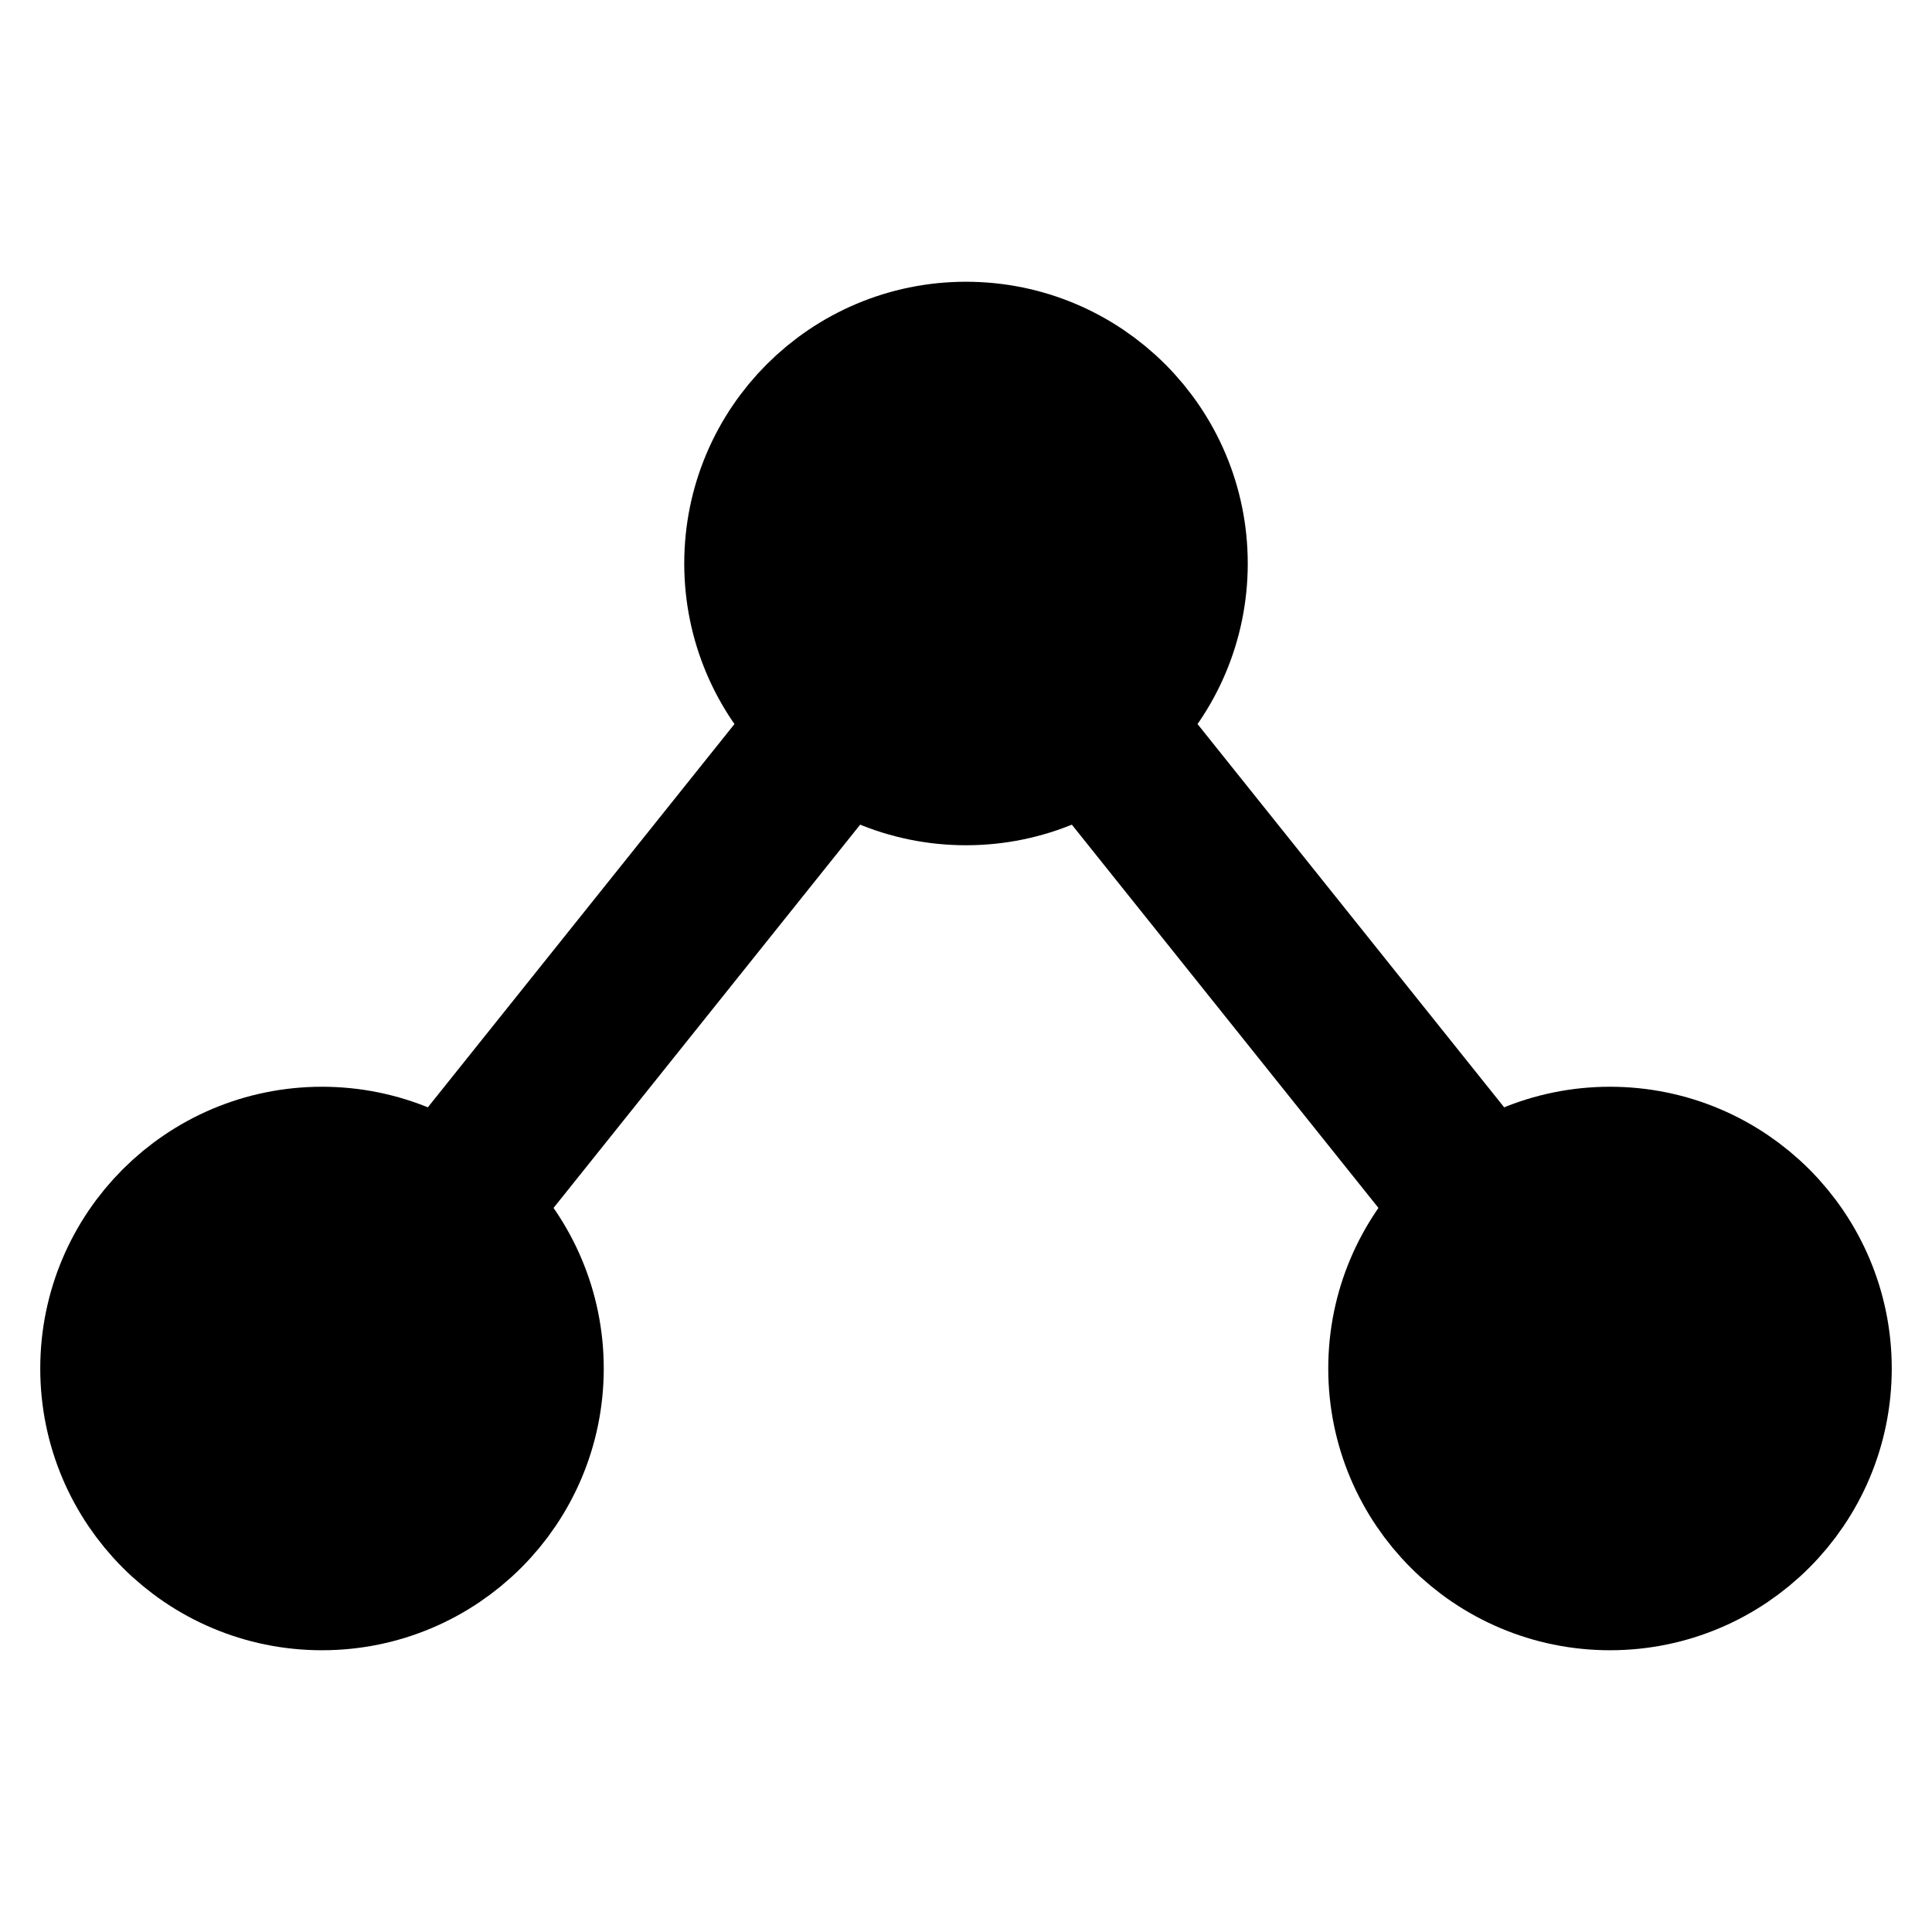
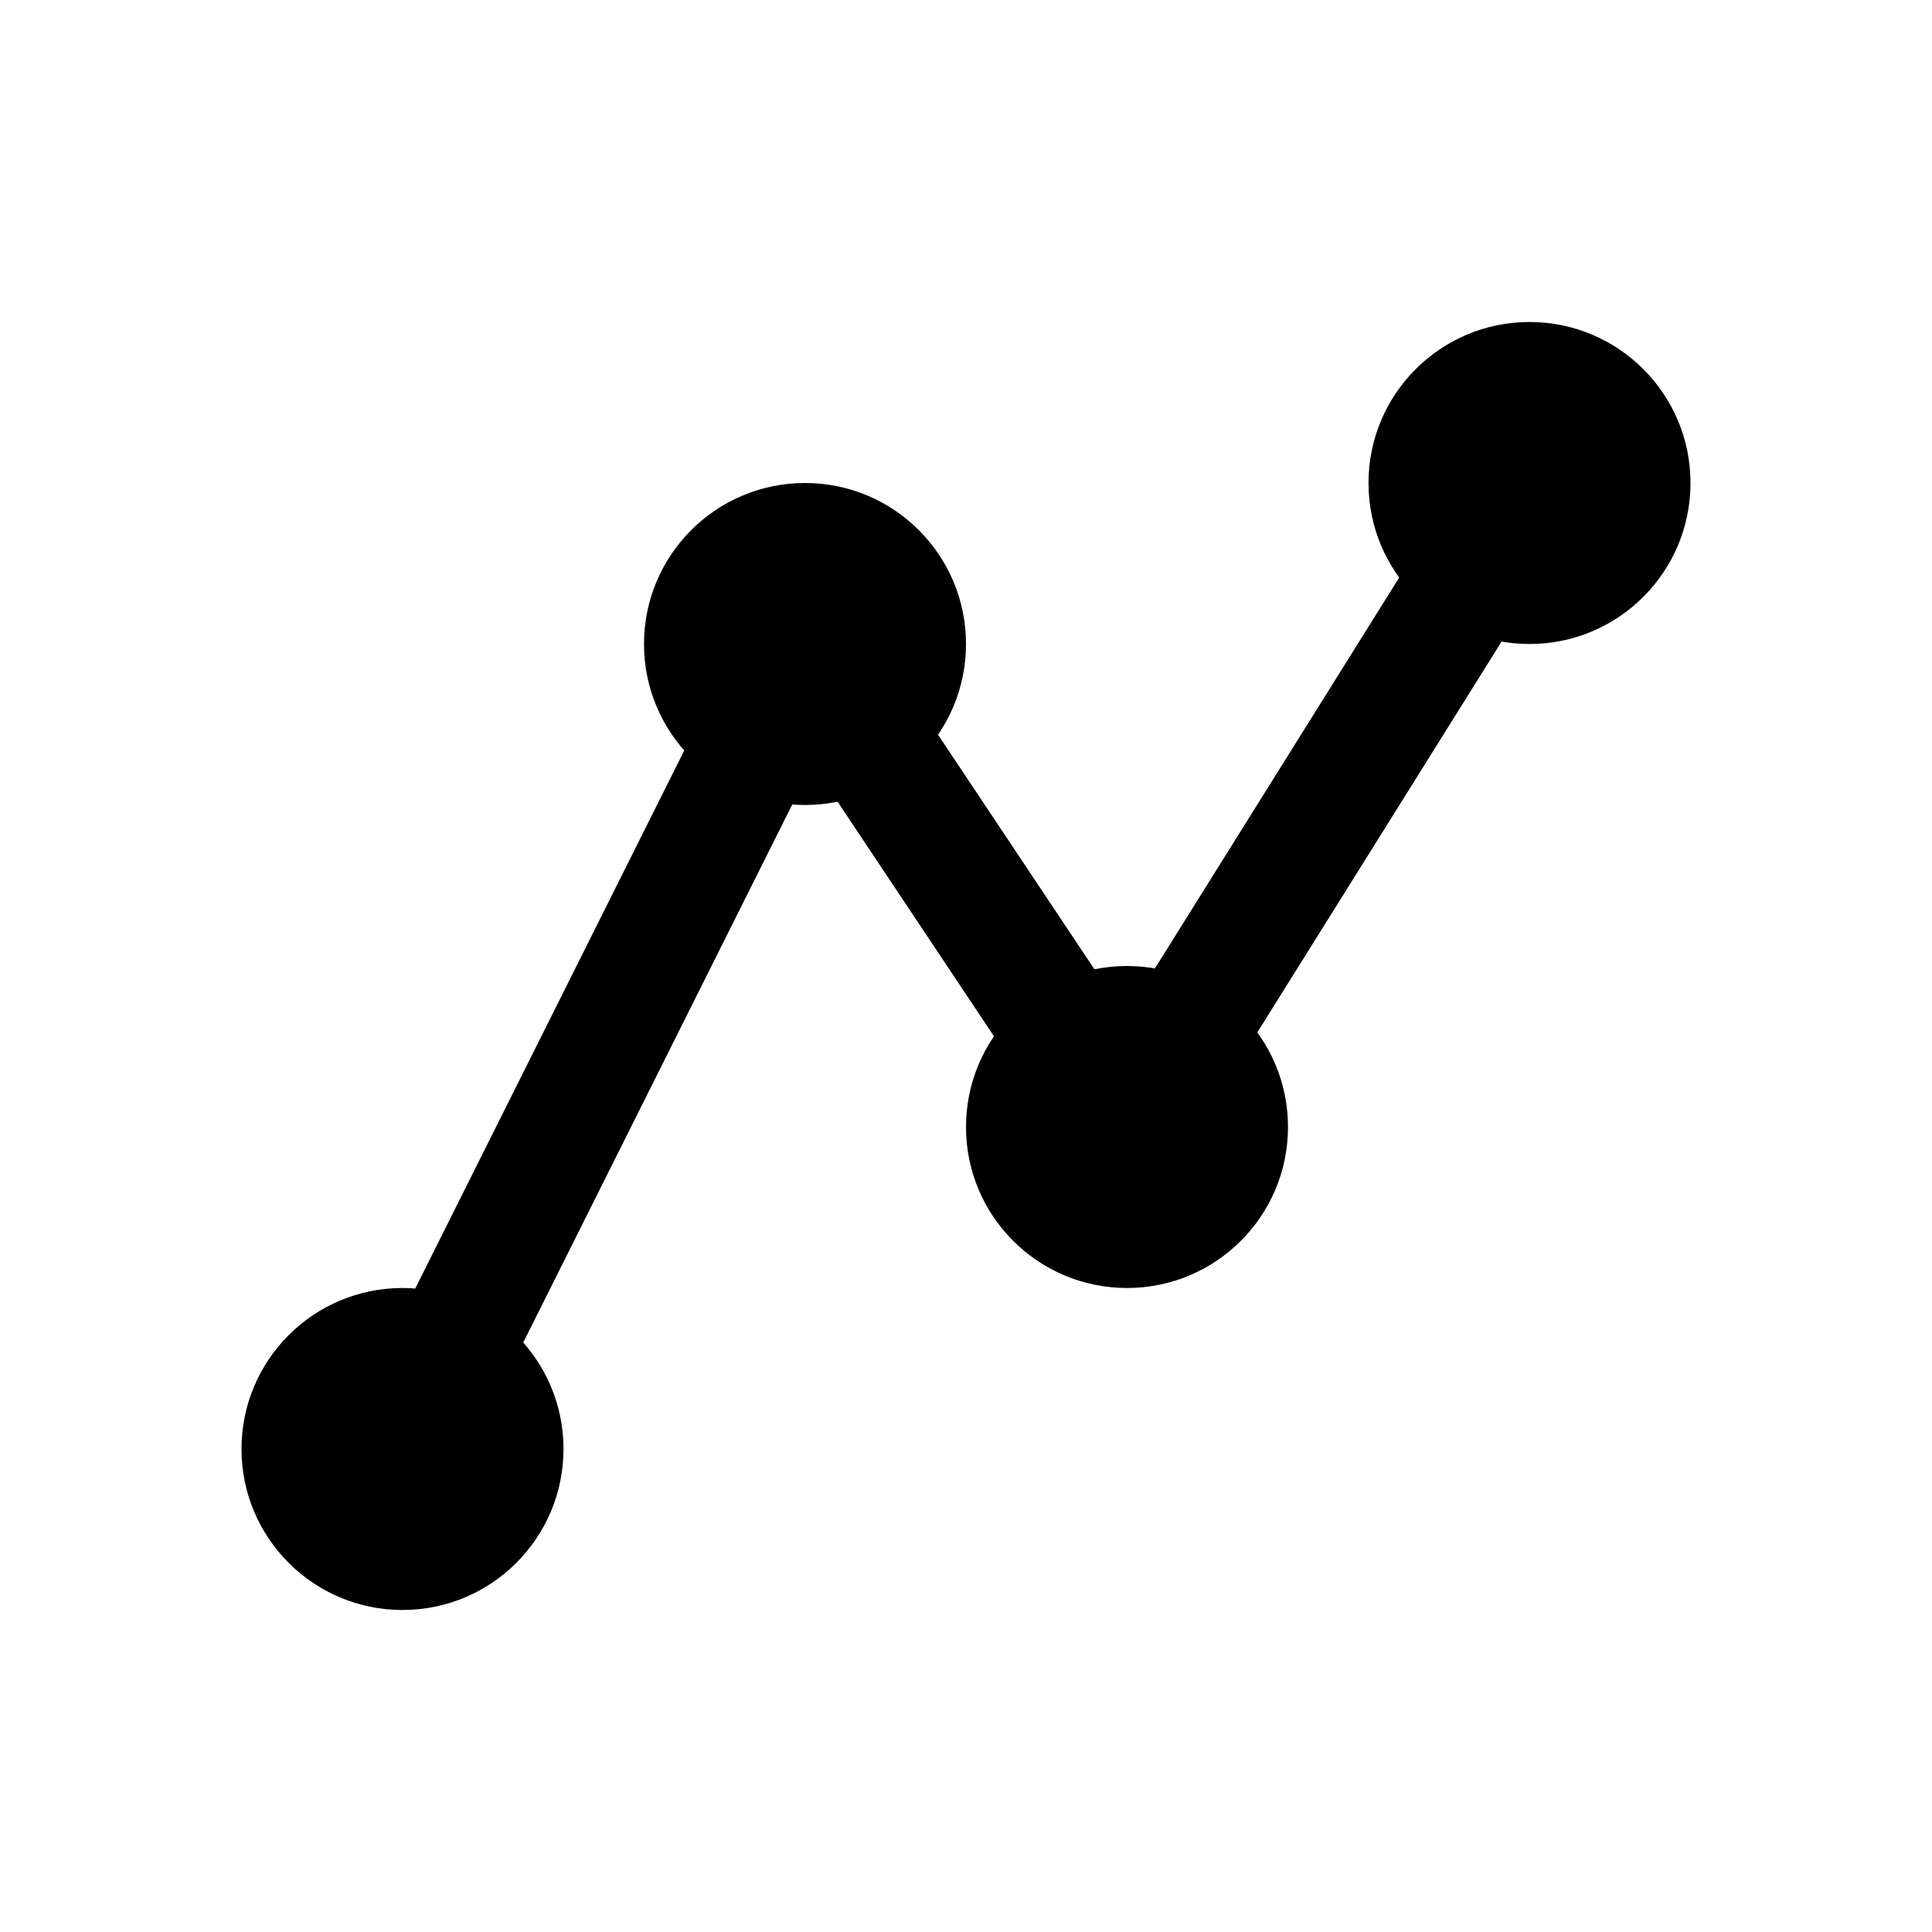
- <svg xmlns="http://www.w3.org/2000/svg" width="24" height="24" viewBox="0 0 24 24" fill="none" stroke="#000000" stroke-width="2" stroke-linecap="round" stroke-linejoin="round">
-   <path d="M4 17 L12 7 L20 17" />
-   <circle cx="4" cy="17" r="2.5" fill="#000000" />
-   <circle cx="12" cy="7" r="2.5" fill="#000000" />
-   <circle cx="20" cy="17" r="2.5" fill="#000000" />
+ <svg xmlns="http://www.w3.org/2000/svg" width="24" height="24" viewBox="0 0 24 24" fill="none">
+   <path d="M5 18 L10 8 L14 14 L19 6" stroke="currentColor" stroke-width="1.5" fill="none" stroke-linecap="round" stroke-linejoin="round" />
+   <circle cx="5" cy="18" r="2" fill="currentColor" />
+   <circle cx="10" cy="8" r="2" fill="currentColor" />
+   <circle cx="14" cy="14" r="2" fill="currentColor" />
+   <circle cx="19" cy="6" r="2" fill="currentColor" />
</svg>
